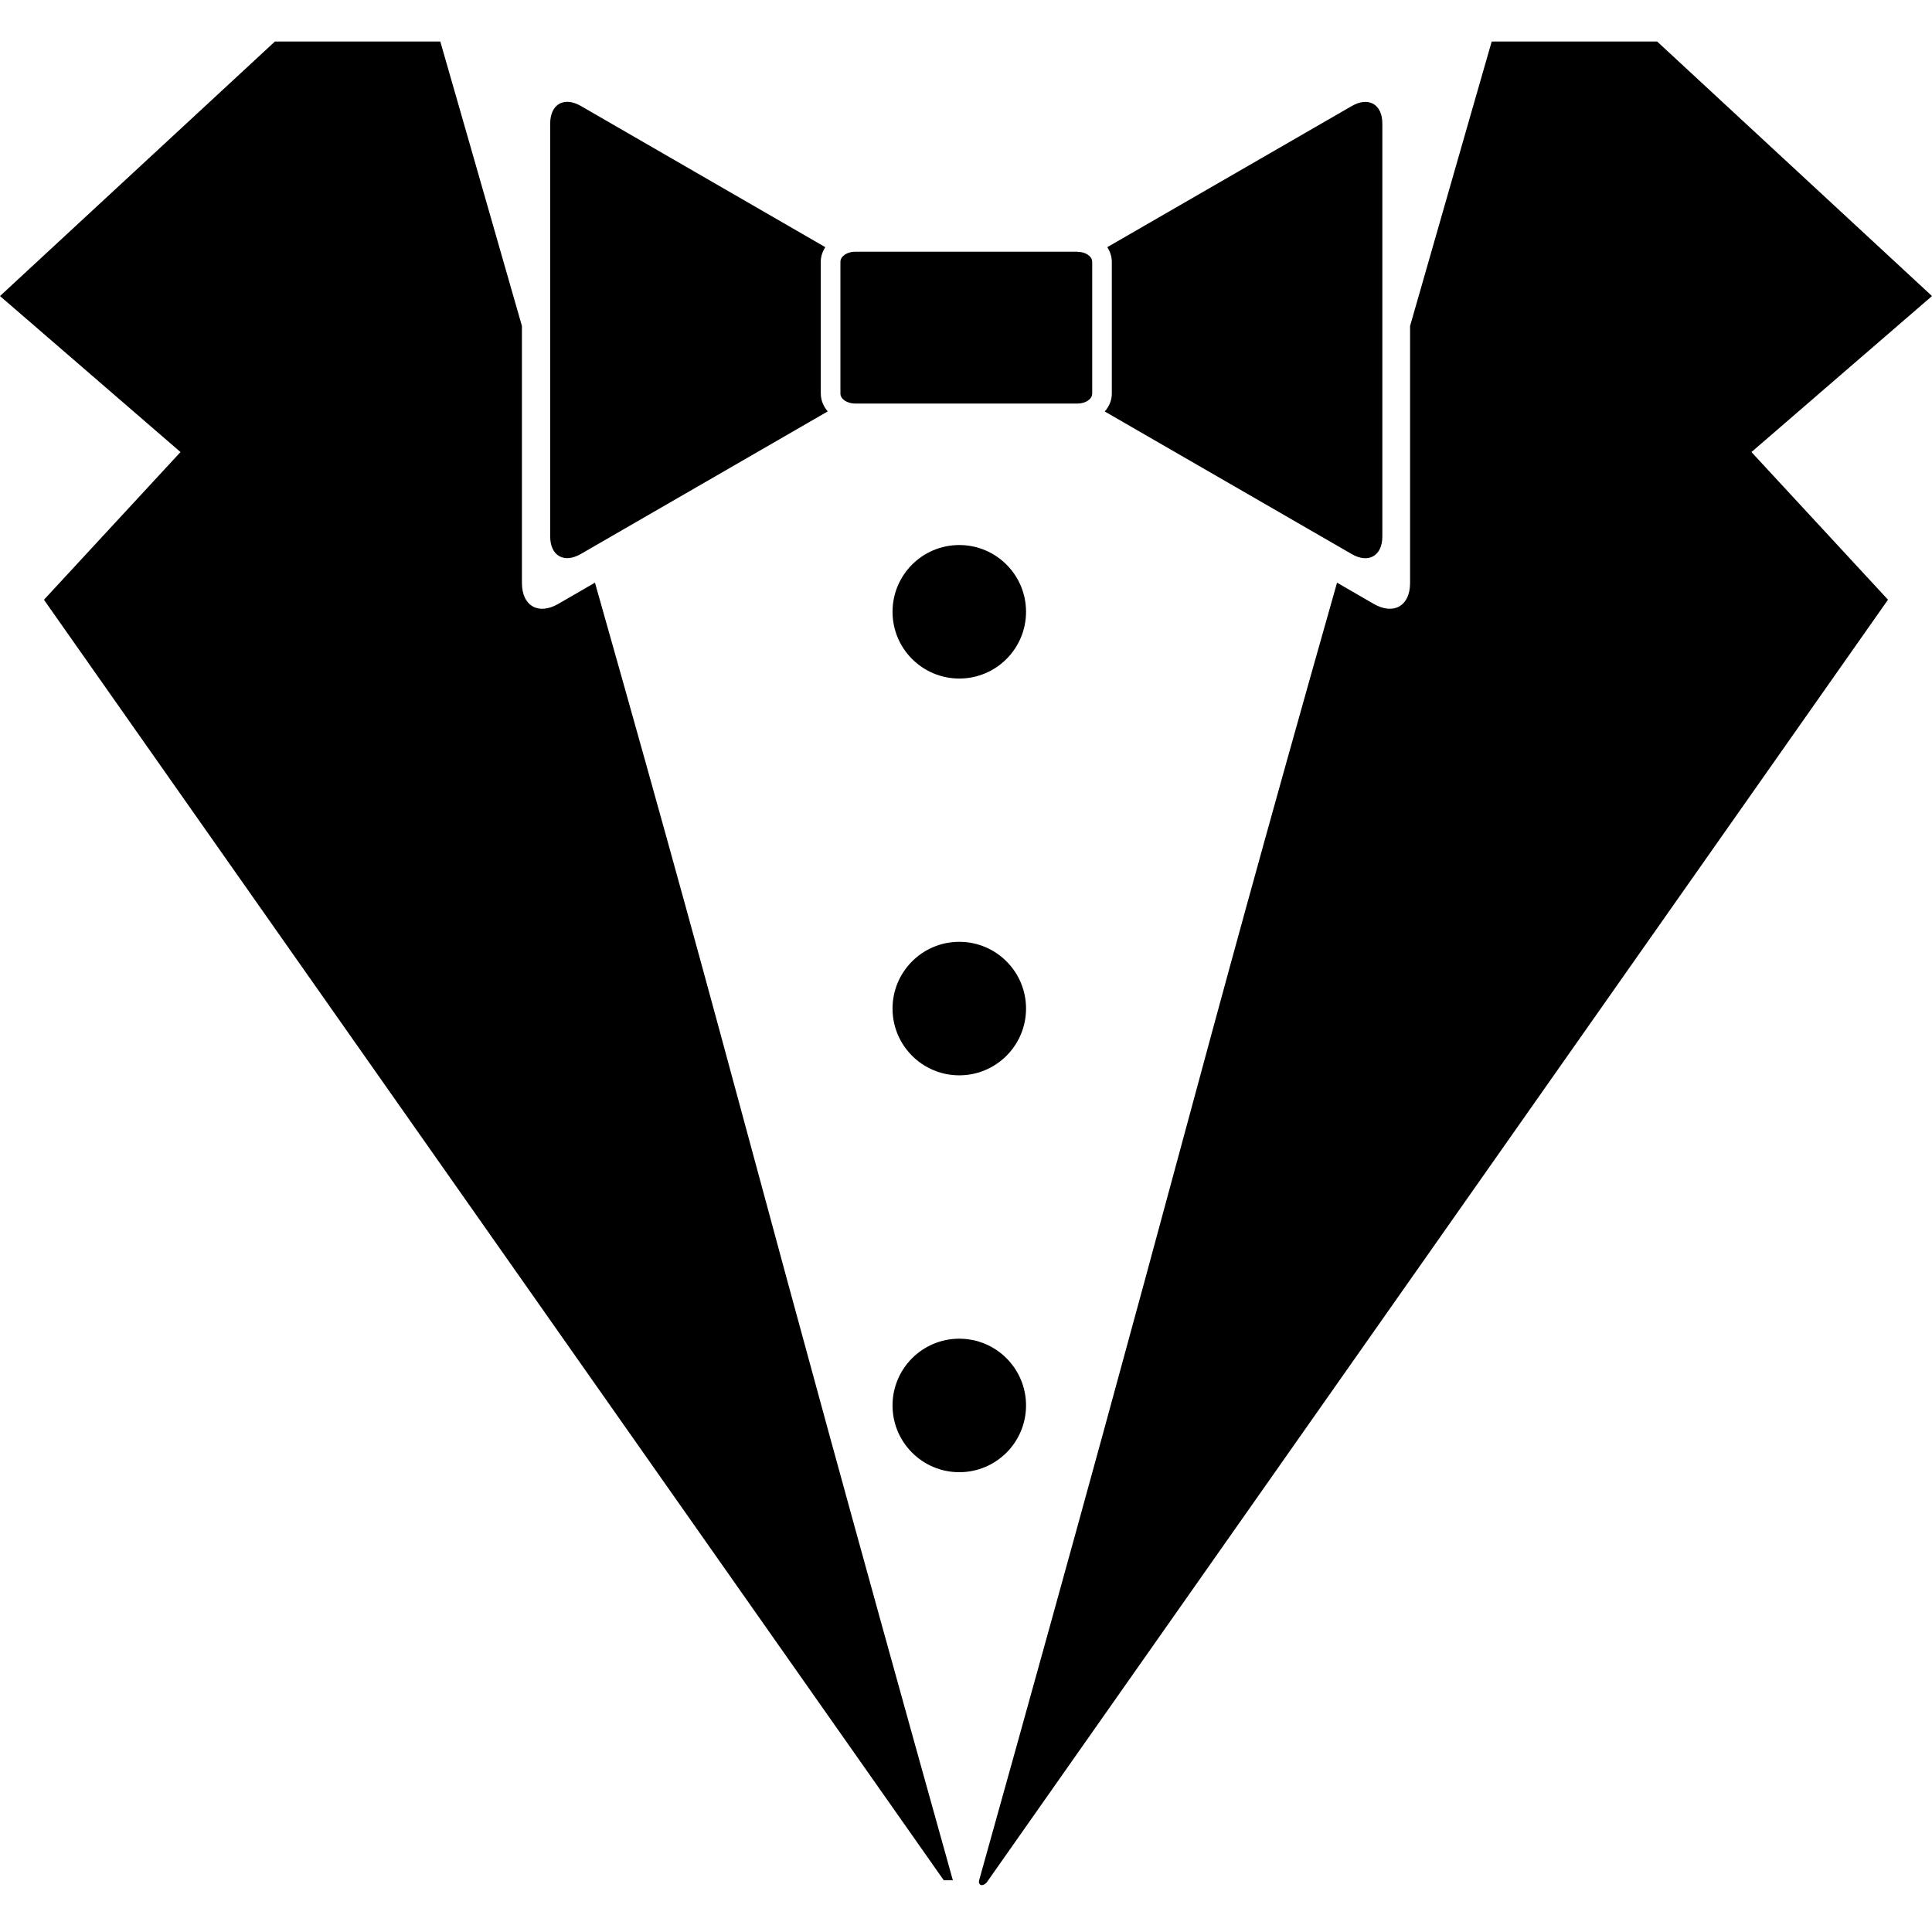
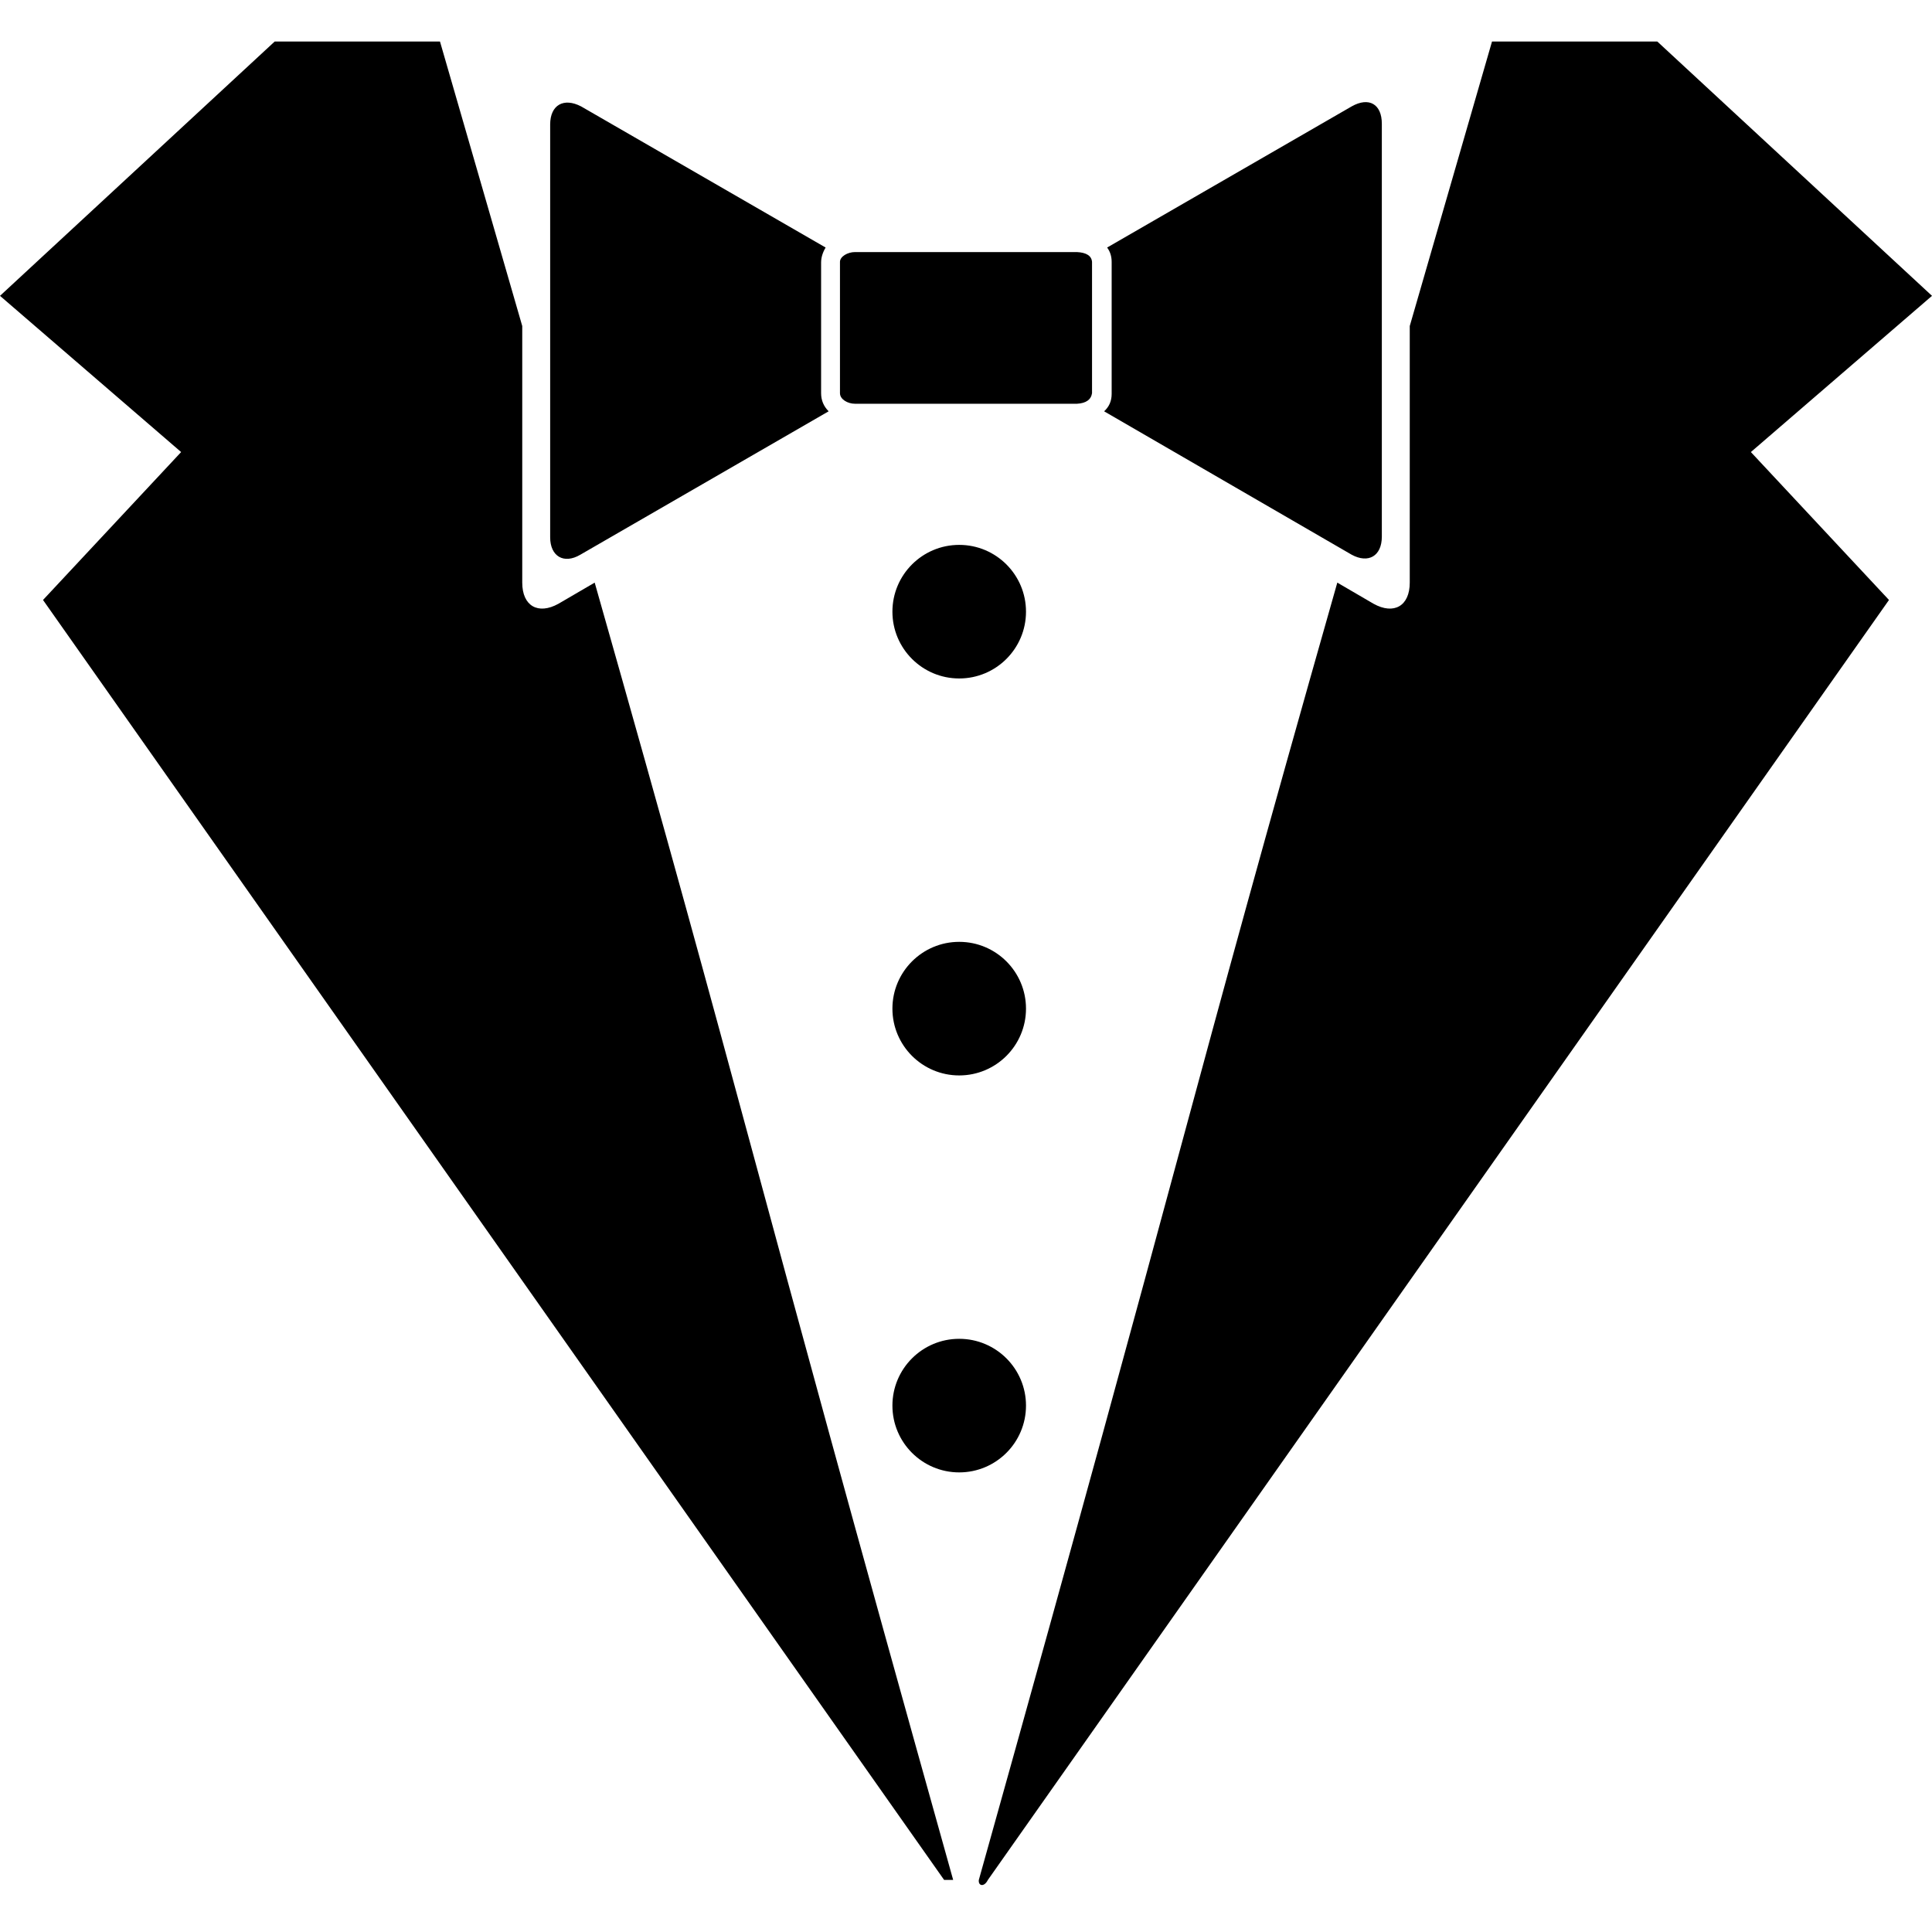
<svg xmlns="http://www.w3.org/2000/svg" width="24" height="24" viewBox="0 0 256 245">
-   <path d="M129.74 243.648c28-100.109 27.188-100.563 47.425-171.942l4.864 2.816c2.65 1.516 4.813.268 4.813-2.778V37.696C192.218 18.893 196.416 4.352 197.658 0h21.92L256 33.728 232.077 54.4l18.093 19.565-119.226 169.683c-.576.96-1.389.742-1.203 0zm13.025-215.782c1.088 0 1.958.595 1.958 1.344v17.44c0 .73-.877 1.324-1.958 1.324h-29.44c-1.088 0-1.965-.595-1.965-1.33V29.196c0-.736.877-1.344 1.958-1.344h29.44l.007.013zM179.117 8.55L146.72 27.251c.371.576.602 1.235.602 1.952v17.453c0 .896-.359 1.715-.935 2.368l32.723 18.893c2.228 1.293 4.058.237 4.058-2.336V10.893c0-2.58-1.818-3.629-4.051-2.343zm-70.362 38.106v-17.46c0-.716.23-1.375.602-1.945L76.96 8.538c-2.227-1.28-4.058-.23-4.058 2.342v54.688c0 2.573 1.83 3.629 4.064 2.336l32.717-18.893c-.576-.659-.921-1.472-.921-2.368l-.007.013zm16.301 196.992h1.203C98.266 143.539 99.072 143.085 78.835 71.706l-4.864 2.816c-2.643 1.516-4.813.268-4.813-2.778V37.696C63.782 18.899 59.584 4.352 58.342 0H36.43L0 33.728 23.917 54.4 5.824 73.971l119.232 169.677zM127.11 84.41a8.845 8.845 0 1 0 0-17.69 8.845 8.845 0 0 0 0 17.69zm0 52.576a8.845 8.845 0 1 0 0-17.69 8.845 8.845 0 0 0 0 17.69zm0 52.588a8.845 8.845 0 1 0 0-17.69 8.845 8.845 0 0 0 0 17.69z" />
+   <path d="M129.7 243.6c28-100 27.2-100.5 47.5-171.9l4.8 2.8c2.7 1.5 4.8.3 4.8-2.8v-34L197.7 0h21.9L256 33.7l-24 20.7L250.3 74 130.9 243.6c-.5 1-1.3.8-1.2 0m13-215.7q1.9.1 2 1.3v17.4q-.2 1.3-2 1.4h-29.4c-1 0-2-.6-2-1.4V29.2c0-.7 1-1.3 2-1.3zm36.4-19.3-32.4 18.7q.6.8.6 1.9v17.5q0 1.4-1 2.3l32.8 19c2.2 1.2 4 .2 4-2.4V10.9c0-2.6-1.7-3.6-4-2.3m-70.3 38V29.3q0-1 .6-2L77 8.6c-2.3-1.2-4.1-.2-4.1 2.4v54.7c0 2.5 1.8 3.6 4 2.3L109.8 49q-1-1-1-2.4m16.3 197h1.2c-28-100-27.2-100.5-47.5-171.9L74 74.5c-2.7 1.5-4.8.3-4.8-2.8v-34L58.3 0H36.4L0 33.7l24 20.7L5.7 74zm2-159.2a8.8 8.8 0 1 0 0-17.7 8.8 8.8 0 0 0 0 17.7m0 52.6a8.8 8.8 0 1 0 0-17.7 8.8 8.8 0 0 0 0 17.7m0 52.6a8.8 8.8 0 1 0 0-17.7 8.8 8.8 0 0 0 0 17.7" />
</svg>
